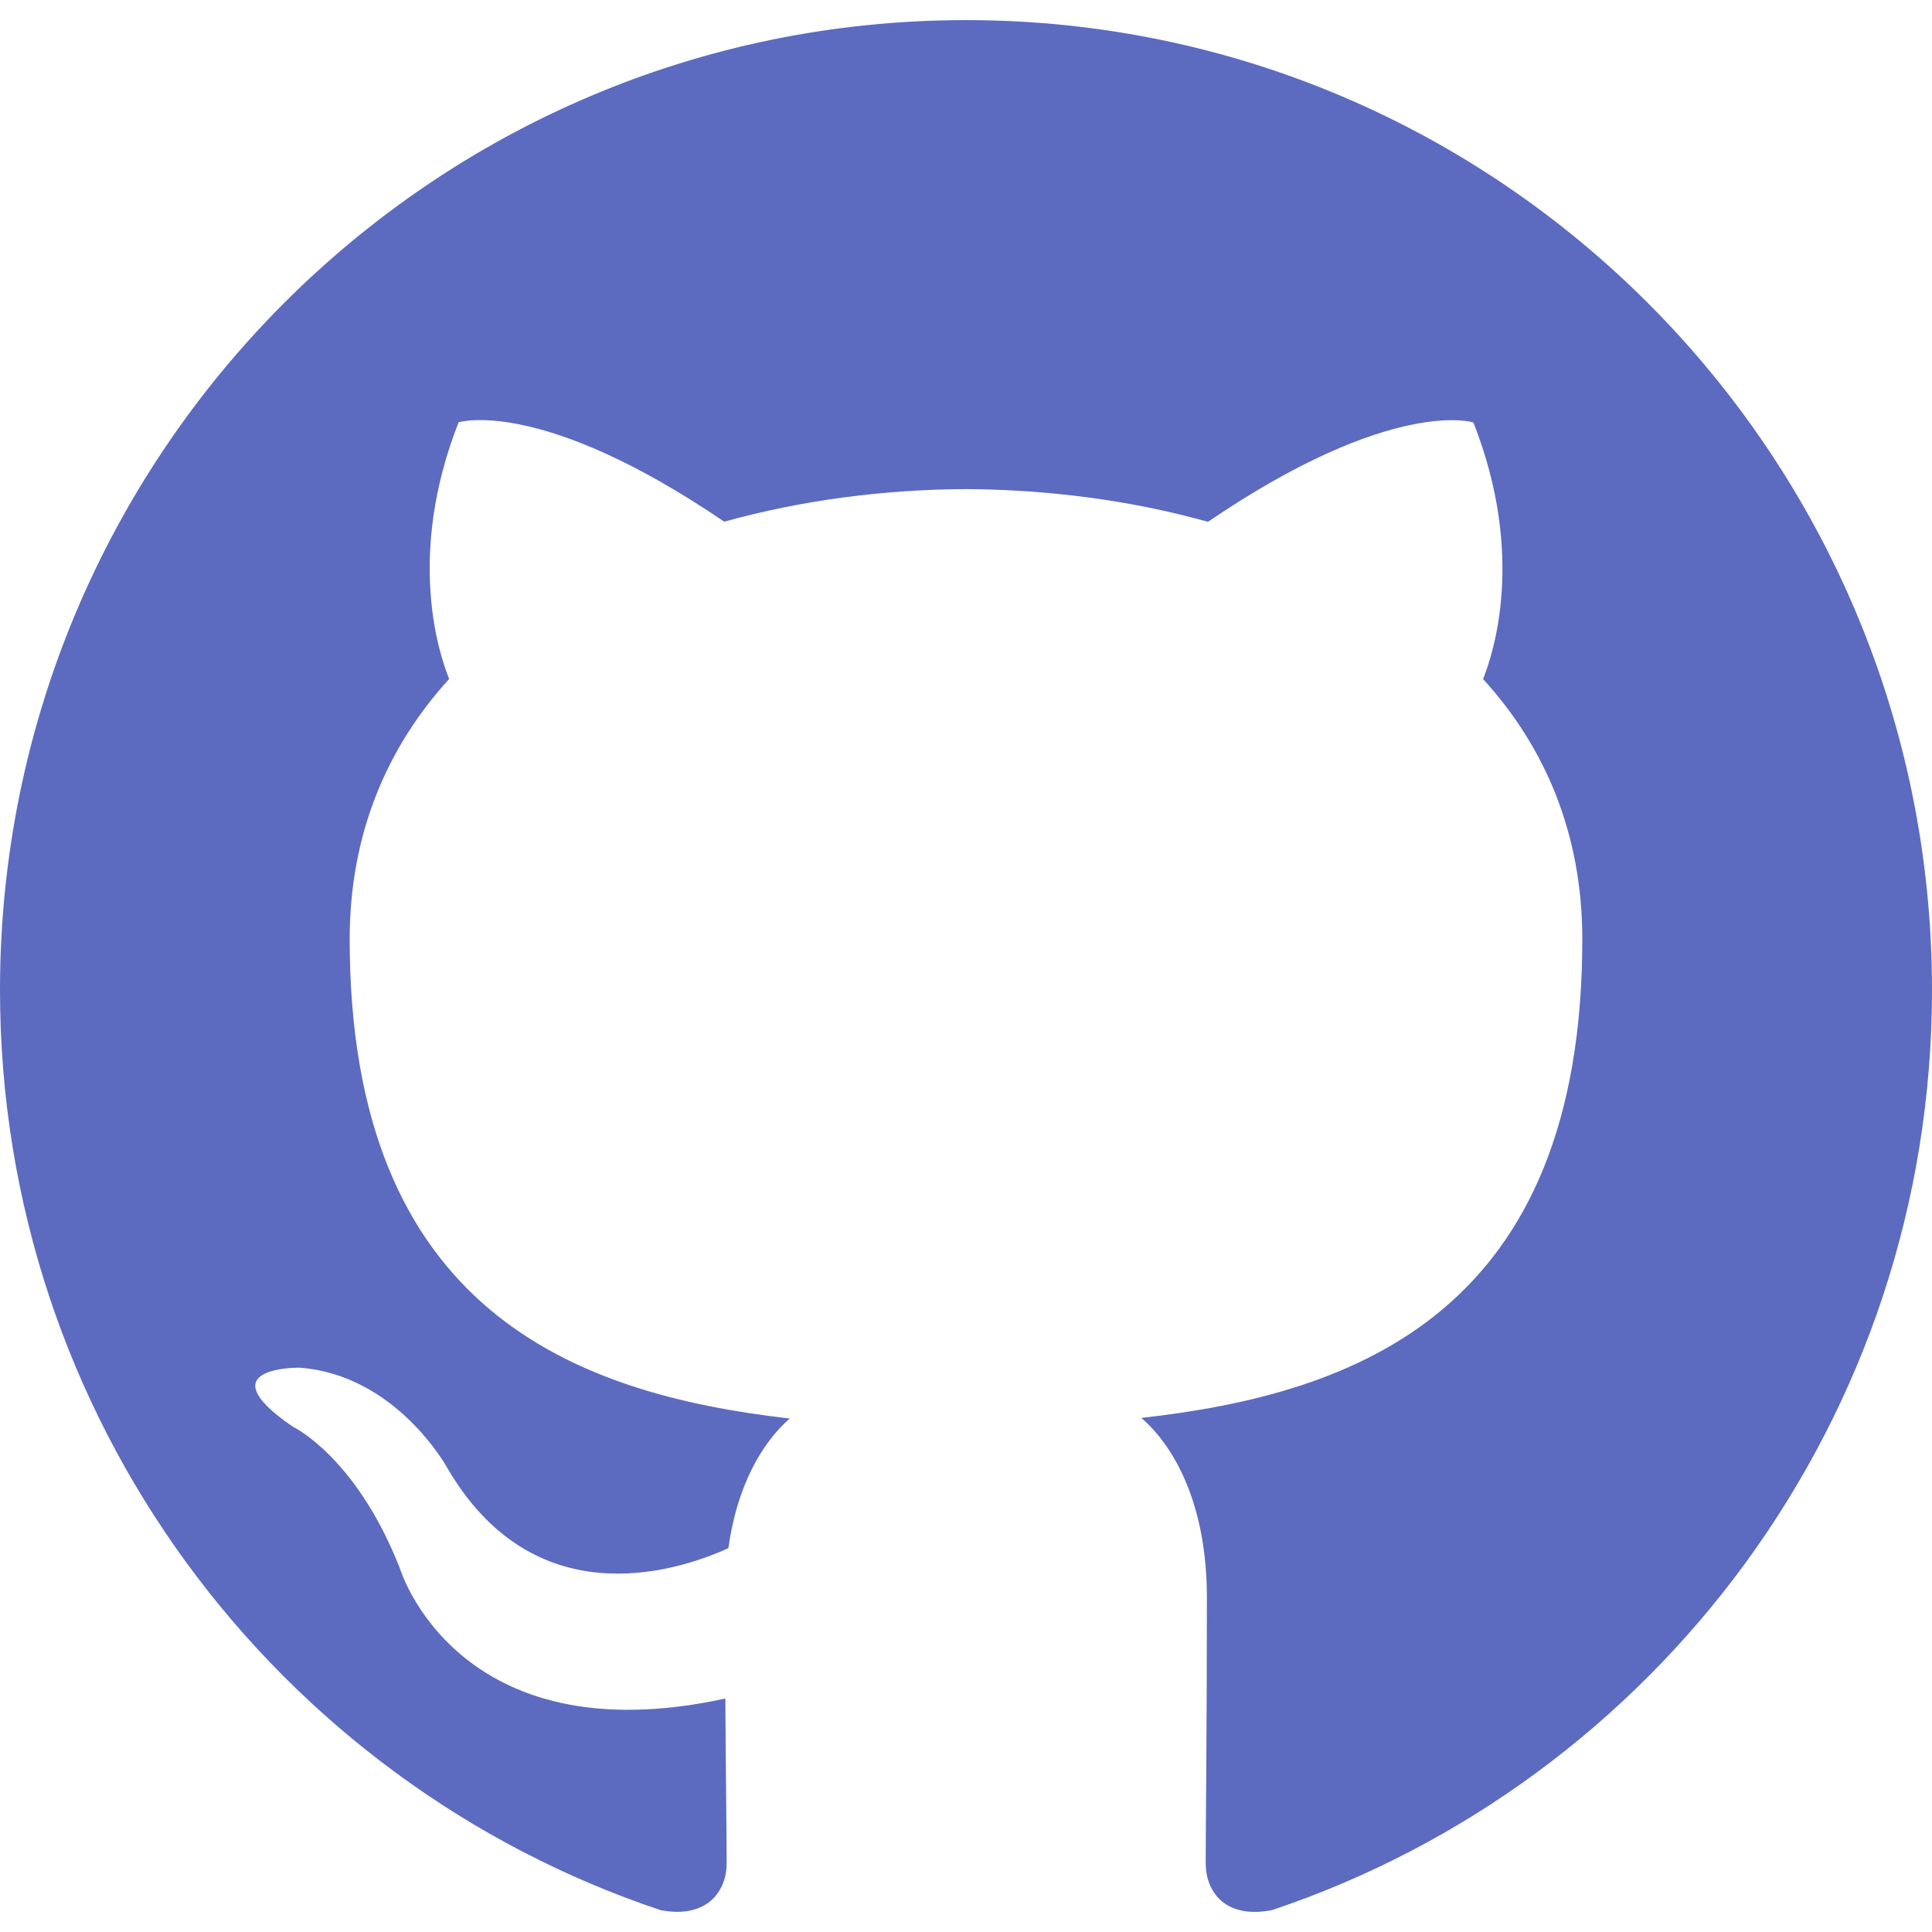
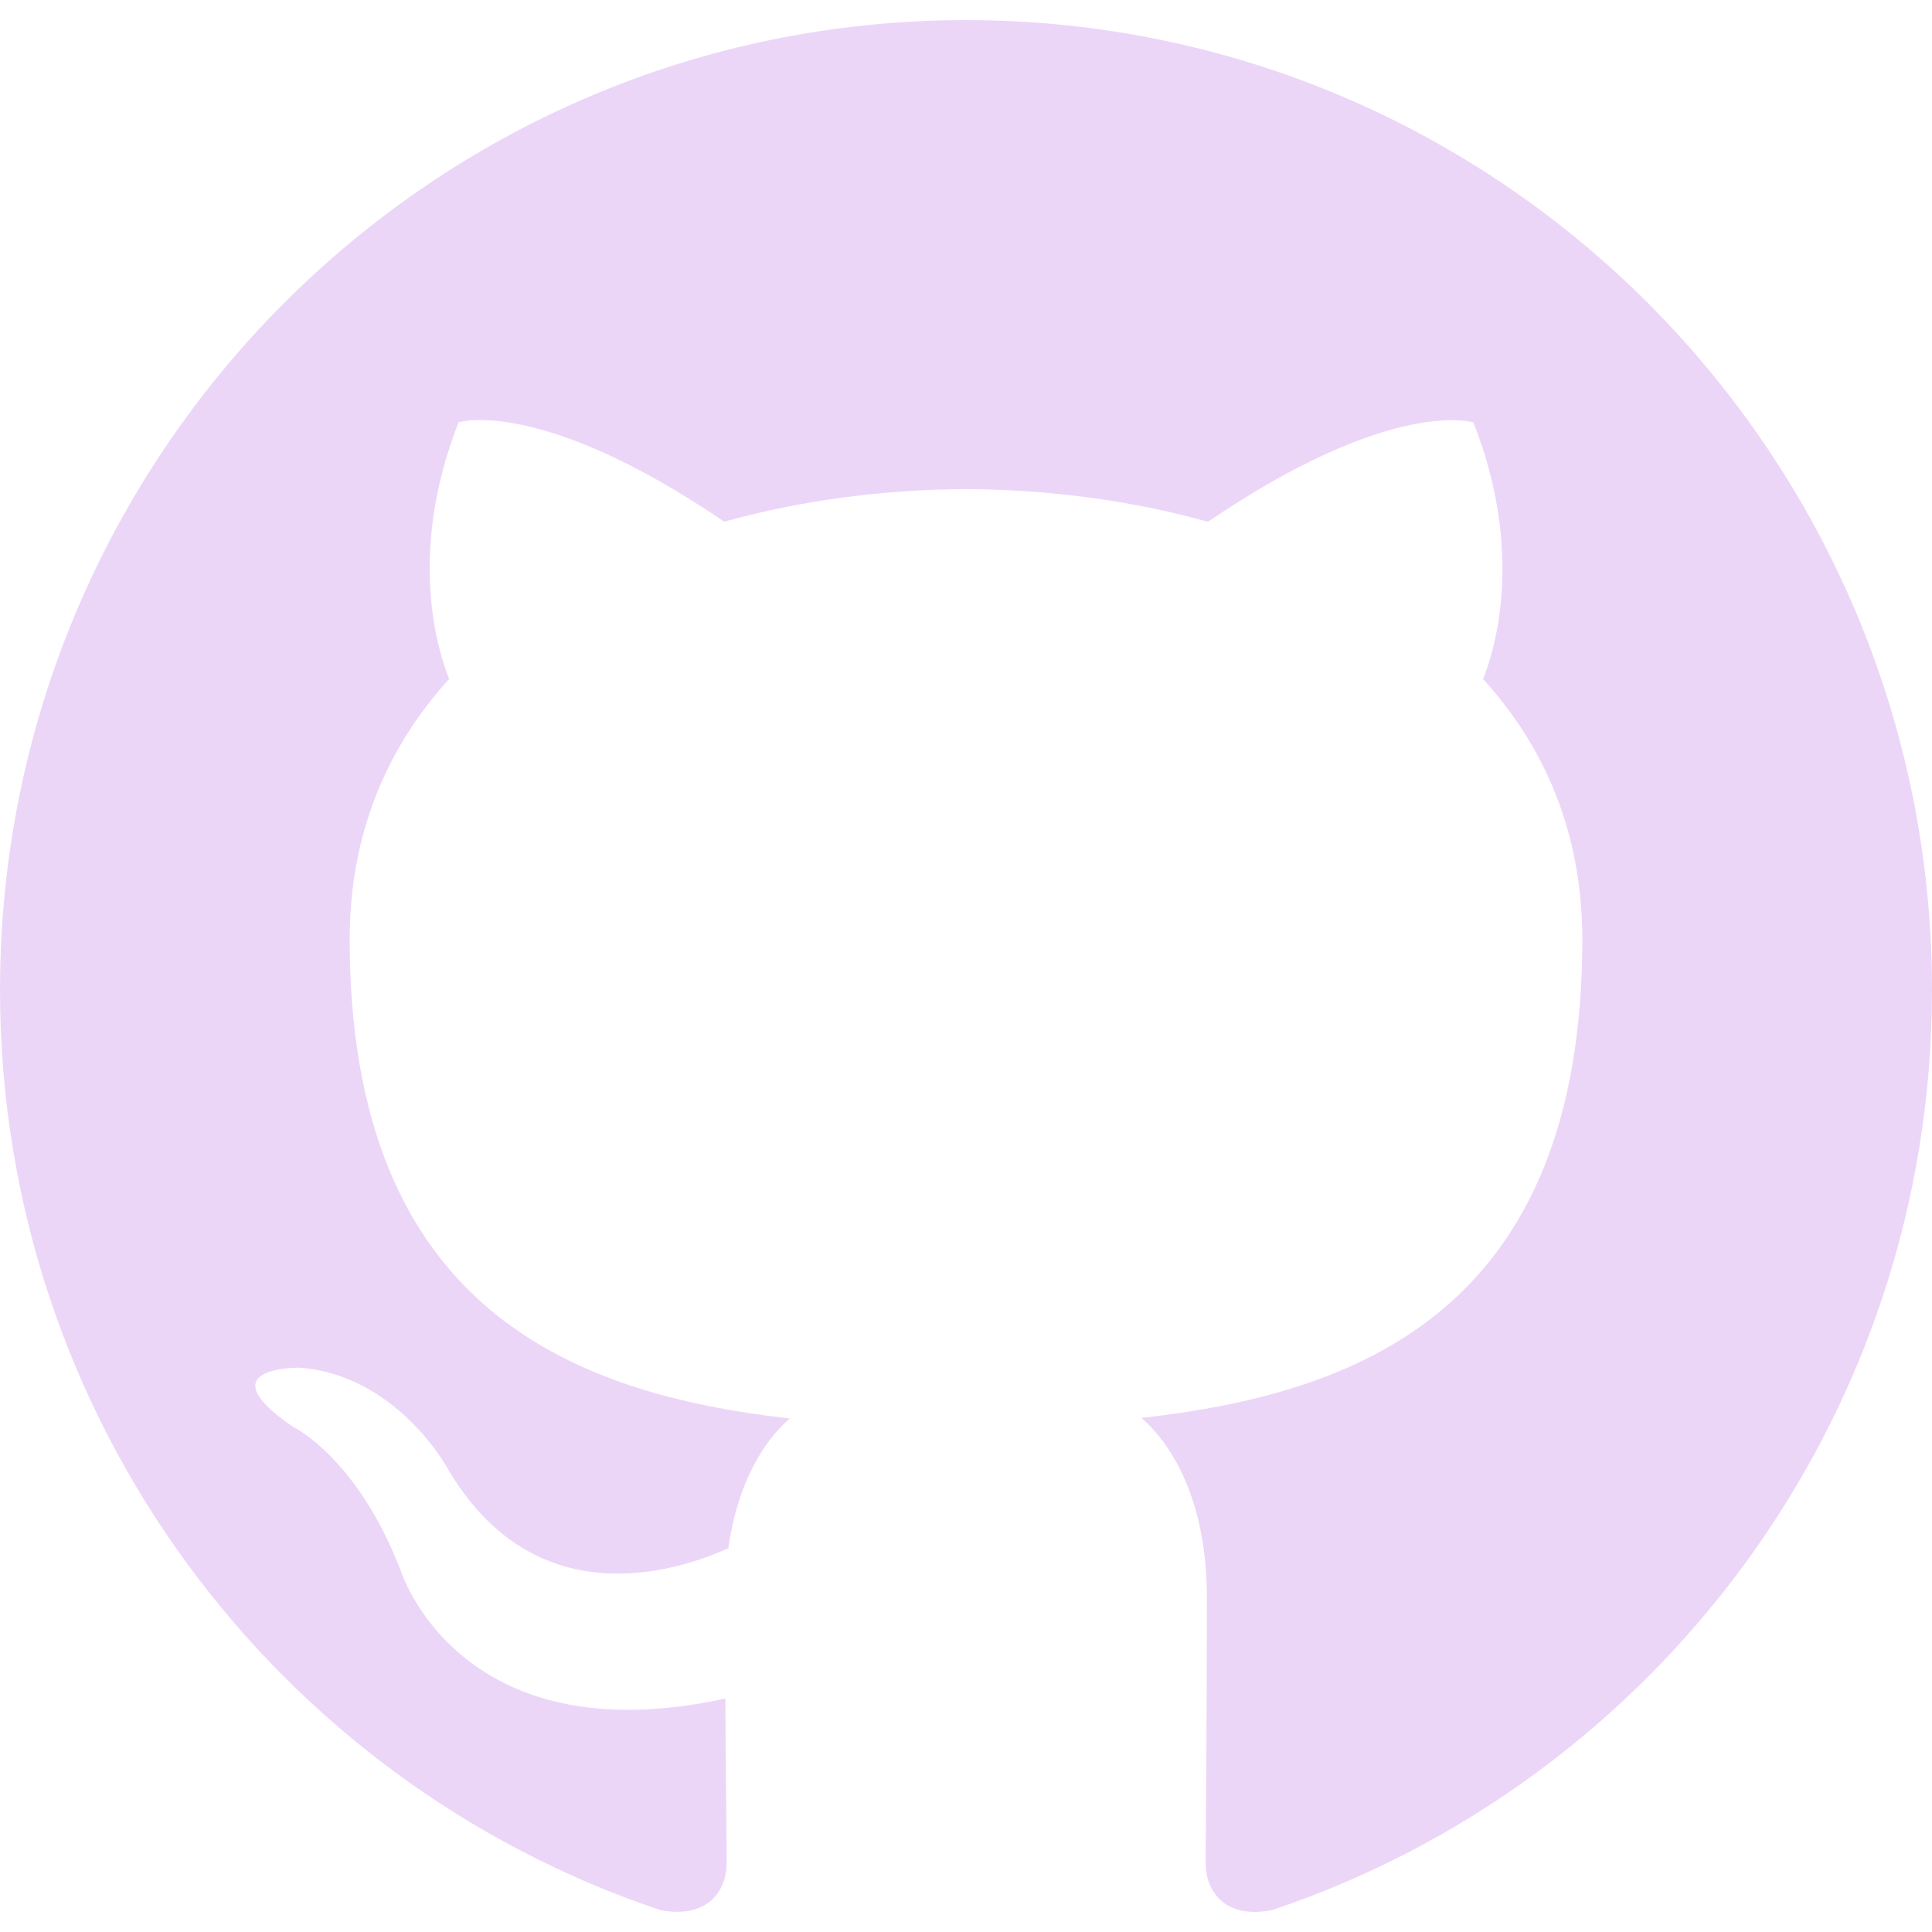
- <svg xmlns="http://www.w3.org/2000/svg" version="1.1" id="Capa_1" x="0px" y="0px" viewBox="0 0 512 512" style="enable-background:new 0 0 512 512;" xml:space="preserve">
-   <path style="fill:#5C6BC0;" d="M255.968,5.329C114.624,5.329,0,120.401,0,262.353c0,113.536,73.344,209.856,175.104,243.872  c12.8,2.368,17.472-5.568,17.472-12.384c0-6.112-0.224-22.272-0.352-43.712c-71.2,15.52-86.24-34.464-86.24-34.464  c-11.616-29.696-28.416-37.6-28.416-37.6c-23.264-15.936,1.728-15.616,1.728-15.616c25.696,1.824,39.2,26.496,39.2,26.496  c22.848,39.264,59.936,27.936,74.528,21.344c2.304-16.608,8.928-27.936,16.256-34.368c-56.832-6.496-116.608-28.544-116.608-127.008  c0-28.064,9.984-51.008,26.368-68.992c-2.656-6.496-11.424-32.64,2.496-68c0,0,21.504-6.912,70.4,26.336  c20.416-5.696,42.304-8.544,64.096-8.64c21.728,0.128,43.648,2.944,64.096,8.672c48.864-33.248,70.336-26.336,70.336-26.336  c13.952,35.392,5.184,61.504,2.56,68c16.416,17.984,26.304,40.928,26.304,68.992c0,98.72-59.84,120.448-116.864,126.816  c9.184,7.936,17.376,23.616,17.376,47.584c0,34.368-0.32,62.08-0.32,70.496c0,6.88,4.608,14.88,17.6,12.352  C438.72,472.145,512,375.857,512,262.353C512,120.401,397.376,5.329,255.968,5.329z" />
+ <svg xmlns="http://www.w3.org/2000/svg" version="1.1" width="512" height="512" x="0" y="0" viewBox="0 0 512 512" style="enable-background:new 0 0 512 512" xml:space="preserve">
  <g>
+     <g>
+       <g>
+         <path d="M255.968,5.329C114.624,5.329,0,120.401,0,262.353c0,113.536,73.344,209.856,175.104,243.872    c12.8,2.368,17.472-5.568,17.472-12.384c0-6.112-0.224-22.272-0.352-43.712c-71.2,15.52-86.24-34.464-86.24-34.464    c-11.616-29.696-28.416-37.6-28.416-37.6c-23.264-15.936,1.728-15.616,1.728-15.616c25.696,1.824,39.2,26.496,39.2,26.496    c22.848,39.264,59.936,27.936,74.528,21.344c2.304-16.608,8.928-27.936,16.256-34.368    c-56.832-6.496-116.608-28.544-116.608-127.008c0-28.064,9.984-51.008,26.368-68.992c-2.656-6.496-11.424-32.64,2.496-68    c0,0,21.504-6.912,70.4,26.336c20.416-5.696,42.304-8.544,64.096-8.64c21.728,0.128,43.648,2.944,64.096,8.672    c48.864-33.248,70.336-26.336,70.336-26.336c13.952,35.392,5.184,61.504,2.56,68c16.416,17.984,26.304,40.928,26.304,68.992    c0,98.72-59.84,120.448-116.864,126.816c9.184,7.936,17.376,23.616,17.376,47.584c0,34.368-0.32,62.08-0.32,70.496    c0,6.88,4.608,14.88,17.6,12.352C438.72,472.145,512,375.857,512,262.353C512,120.401,397.376,5.329,255.968,5.329z" fill="#ecd6f8" data-original="#000000" style="" />
+       </g>
+     </g>
+     <g>
</g>
-   <g>
+     <g>
</g>
-   <g>
+     <g>
</g>
-   <g>
+     <g>
</g>
-   <g>
+     <g>
</g>
-   <g>
+     <g>
</g>
-   <g>
+     <g>
</g>
-   <g>
+     <g>
</g>
-   <g>
+     <g>
</g>
-   <g>
+     <g>
</g>
-   <g>
+     <g>
</g>
-   <g>
+     <g>
</g>
-   <g>
+     <g>
</g>
-   <g>
+     <g>
</g>
-   <g>
+     <g>
</g>
+   </g>
</svg>
